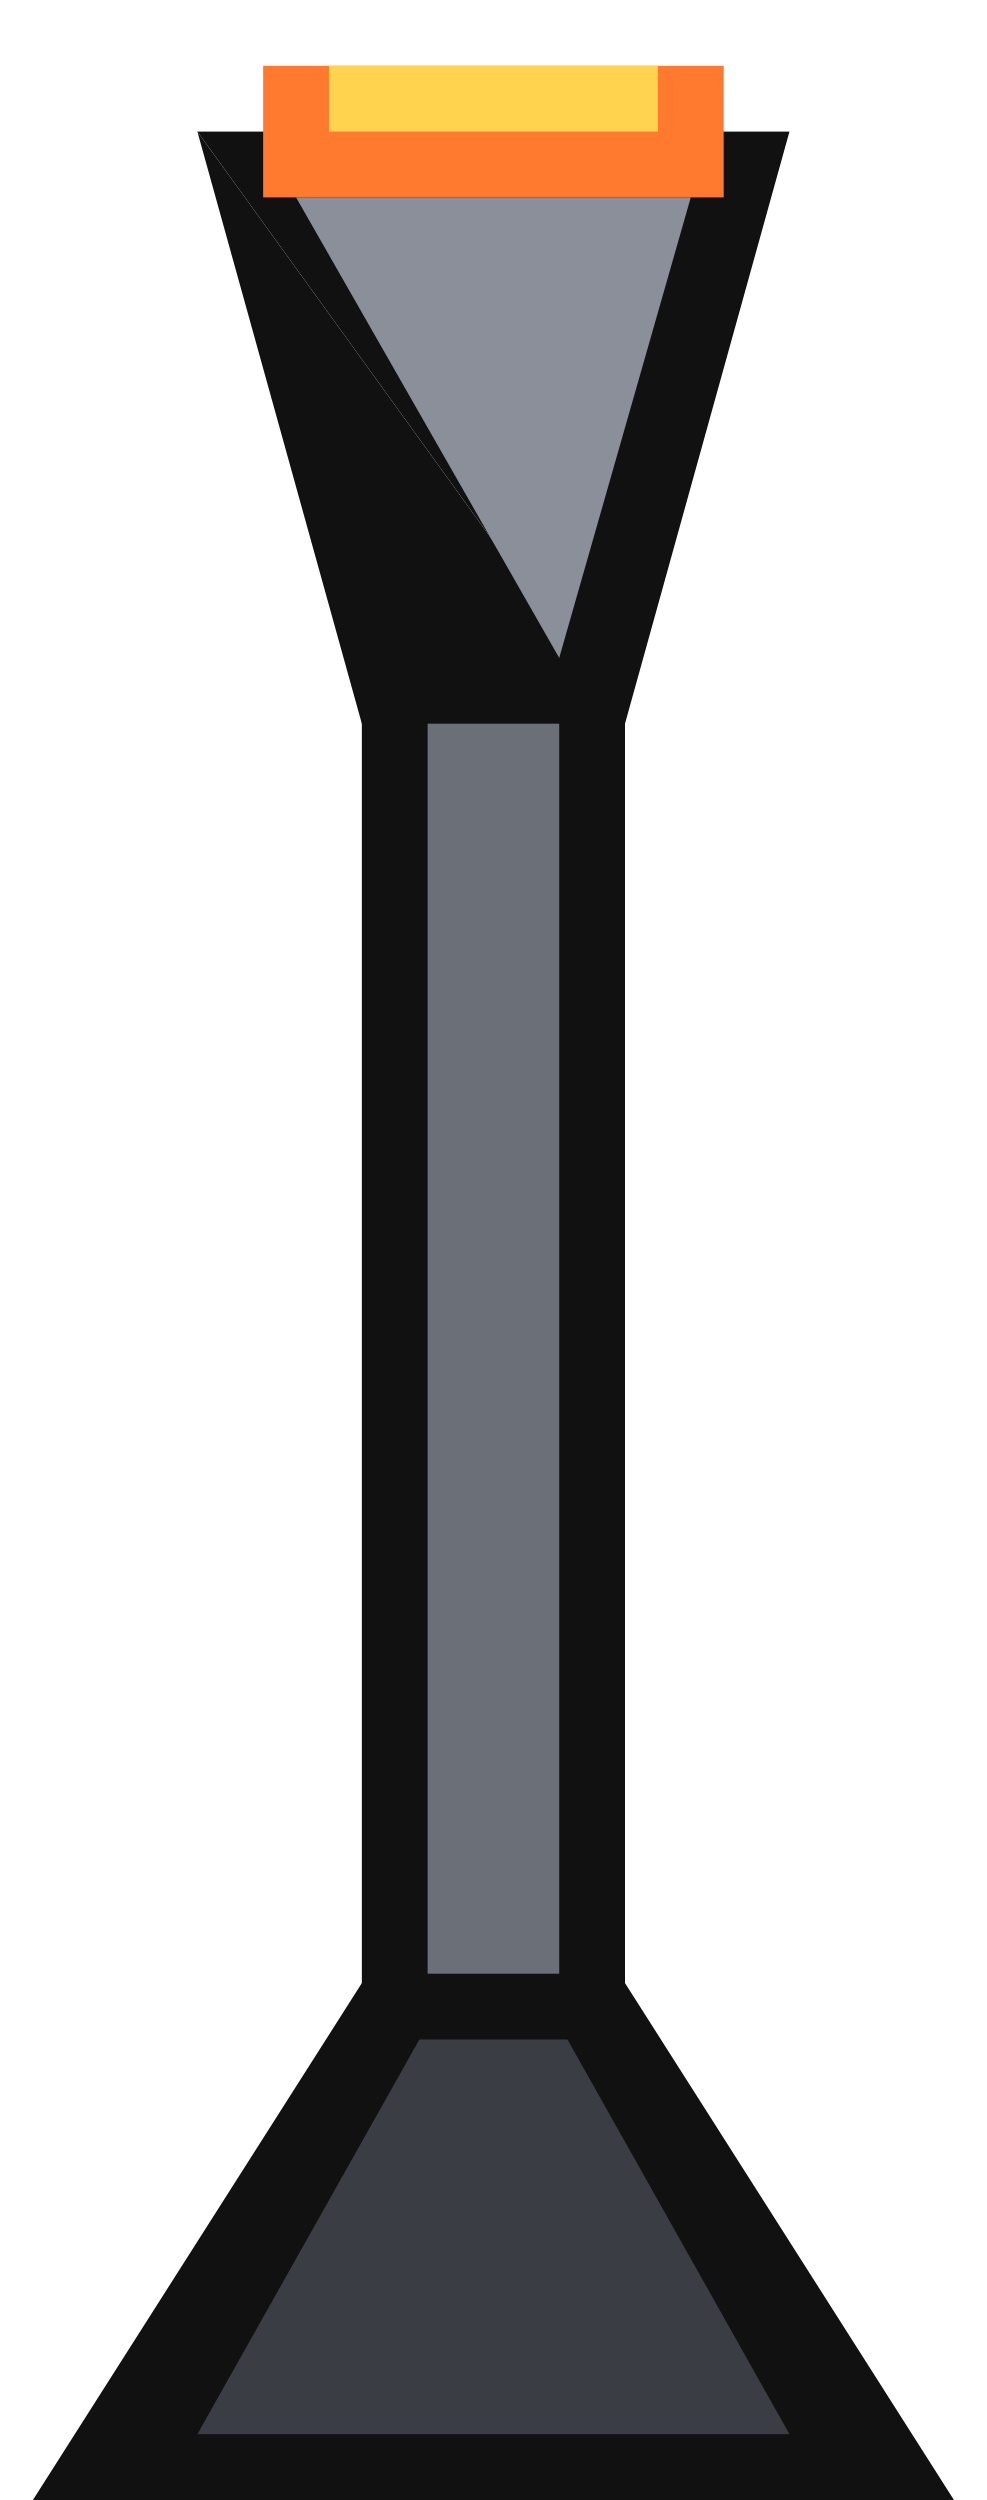
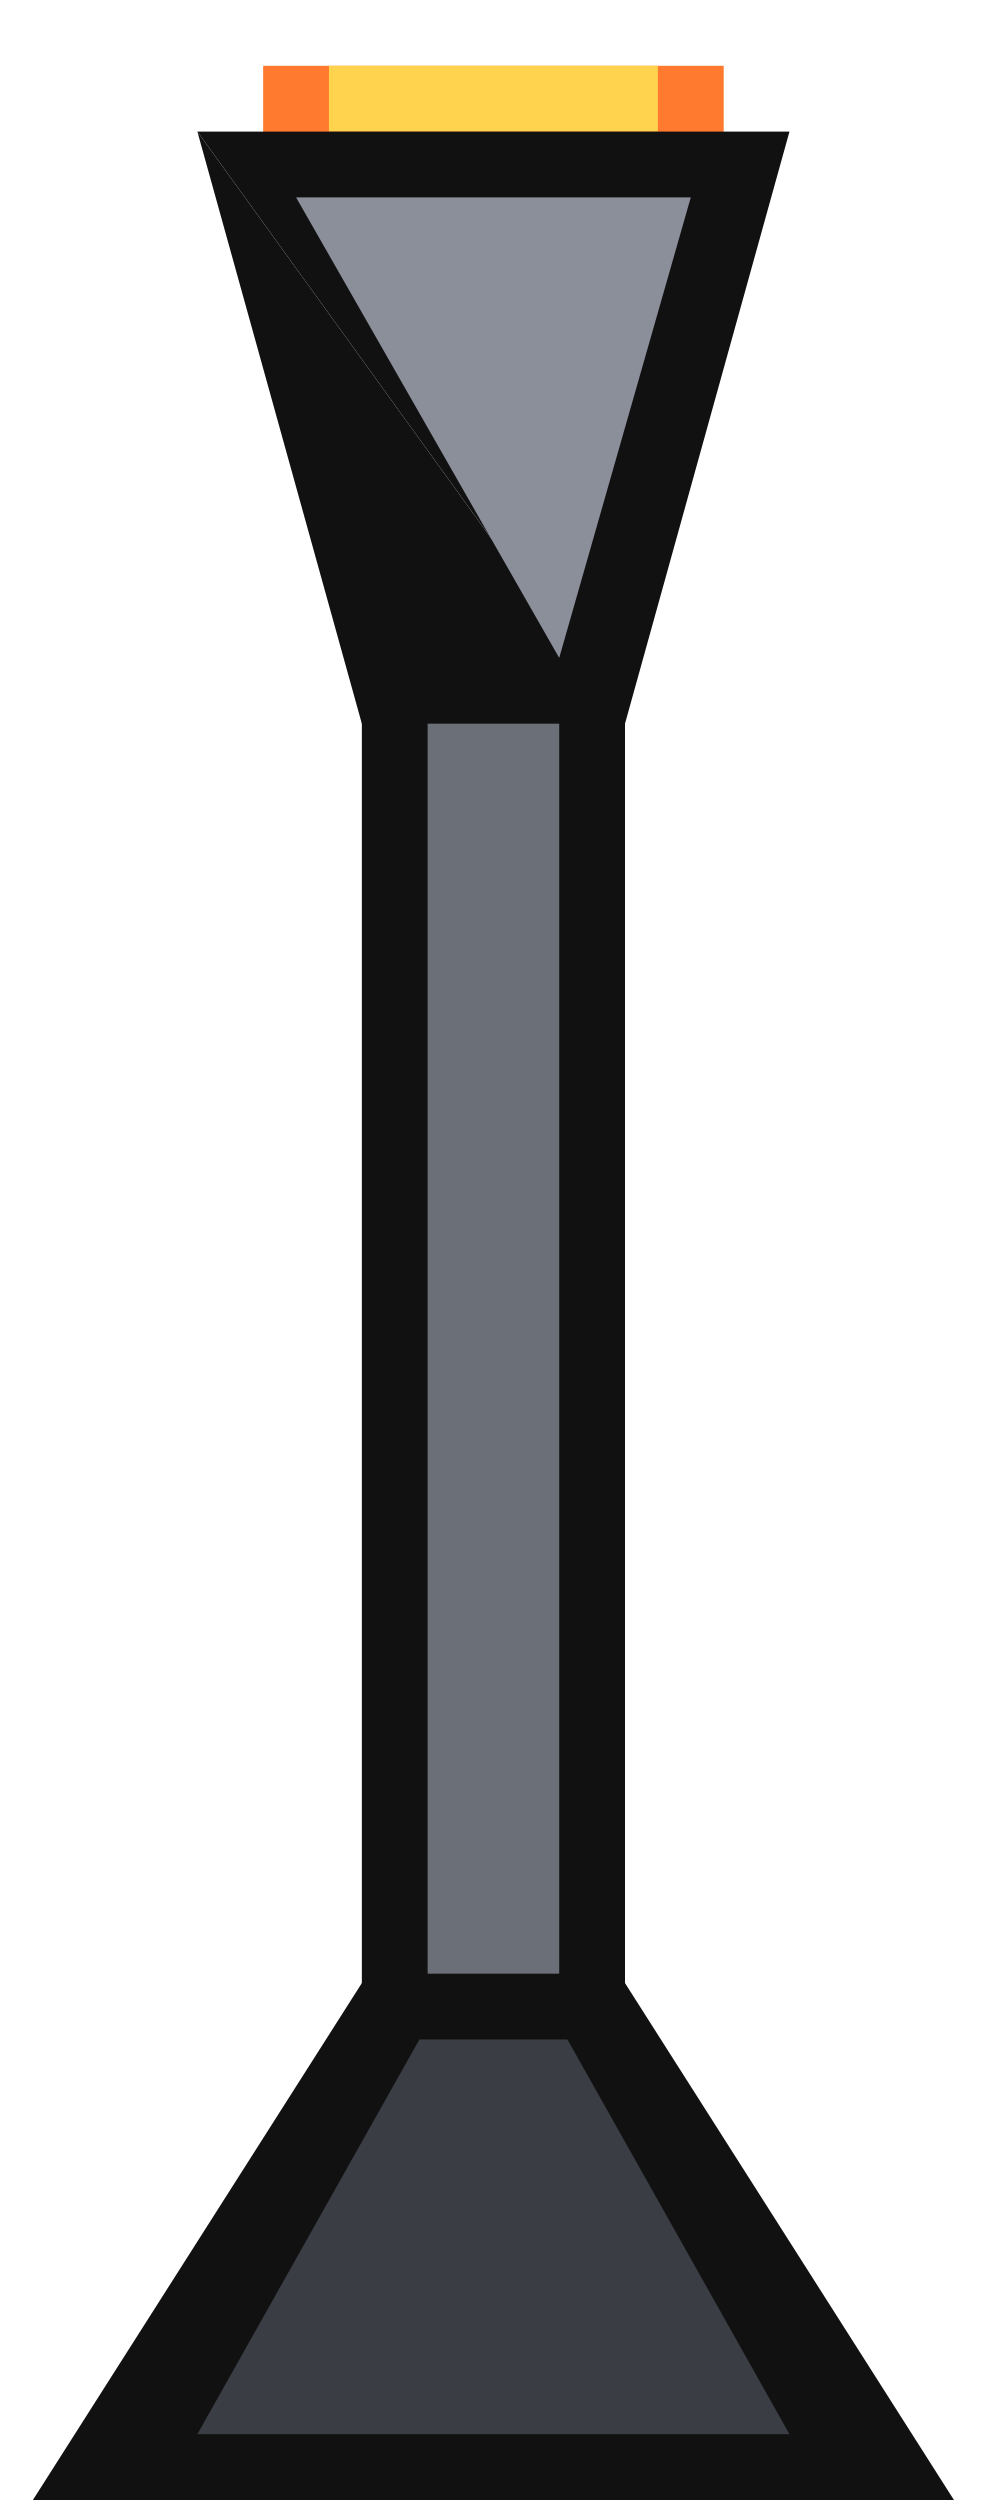
- <svg xmlns="http://www.w3.org/2000/svg" width="30" height="76" viewBox="0 0 30 76">
-   <polygon points="15,54 1,76 29,76" fill="#111111" />
-   <polygon points="15,58 6,74 24,74" fill="#3a3d44" />
-   <rect x="11" y="18" width="8" height="44" fill="#111111" />
-   <rect x="13" y="20" width="4" height="40" fill="#6b6f78" />
-   <polygon points="6,4 24,4 19,22" fill="#111111" />
-   <polygon points="6,4 19,22 11,22" fill="#111111" />
-   <polygon points="9,6 21,6 17,20" fill="#8a8f99" />
-   <rect x="8" y="2" width="14" height="4" fill="#ff7a2e" />
-   <rect x="10" y="2" width="10" height="2" fill="#ffd34d" />
+ <svg xmlns="http://www.w3.org/2000/svg" width="30" height="76" viewBox="0 0 30 76" version="1.1" id="svg6">
+   <defs id="defs6" />
+   <rect x="8" y="2" width="14" height="4" fill="#ff7a2e" id="rect5" />
+   <rect x="10" y="2" width="10" height="2" fill="#ffd34d" id="rect6" />
+   <polygon points="15,54 1,76 29,76" fill="#111111" id="polygon1" />
+   <polygon points="15,58 6,74 24,74" fill="#3a3d44" id="polygon2" />
+   <rect x="11" y="18" width="8" height="44" fill="#111111" id="rect2" />
+   <rect x="13" y="20" width="4" height="40" fill="#6b6f78" id="rect3" />
+   <polygon points="6,4 24,4 19,22" fill="#111111" id="polygon3" />
+   <polygon points="6,4 19,22 11,22" fill="#111111" id="polygon4" />
+   <polygon points="9,6 21,6 17,20" fill="#8a8f99" id="polygon5" />
</svg>
